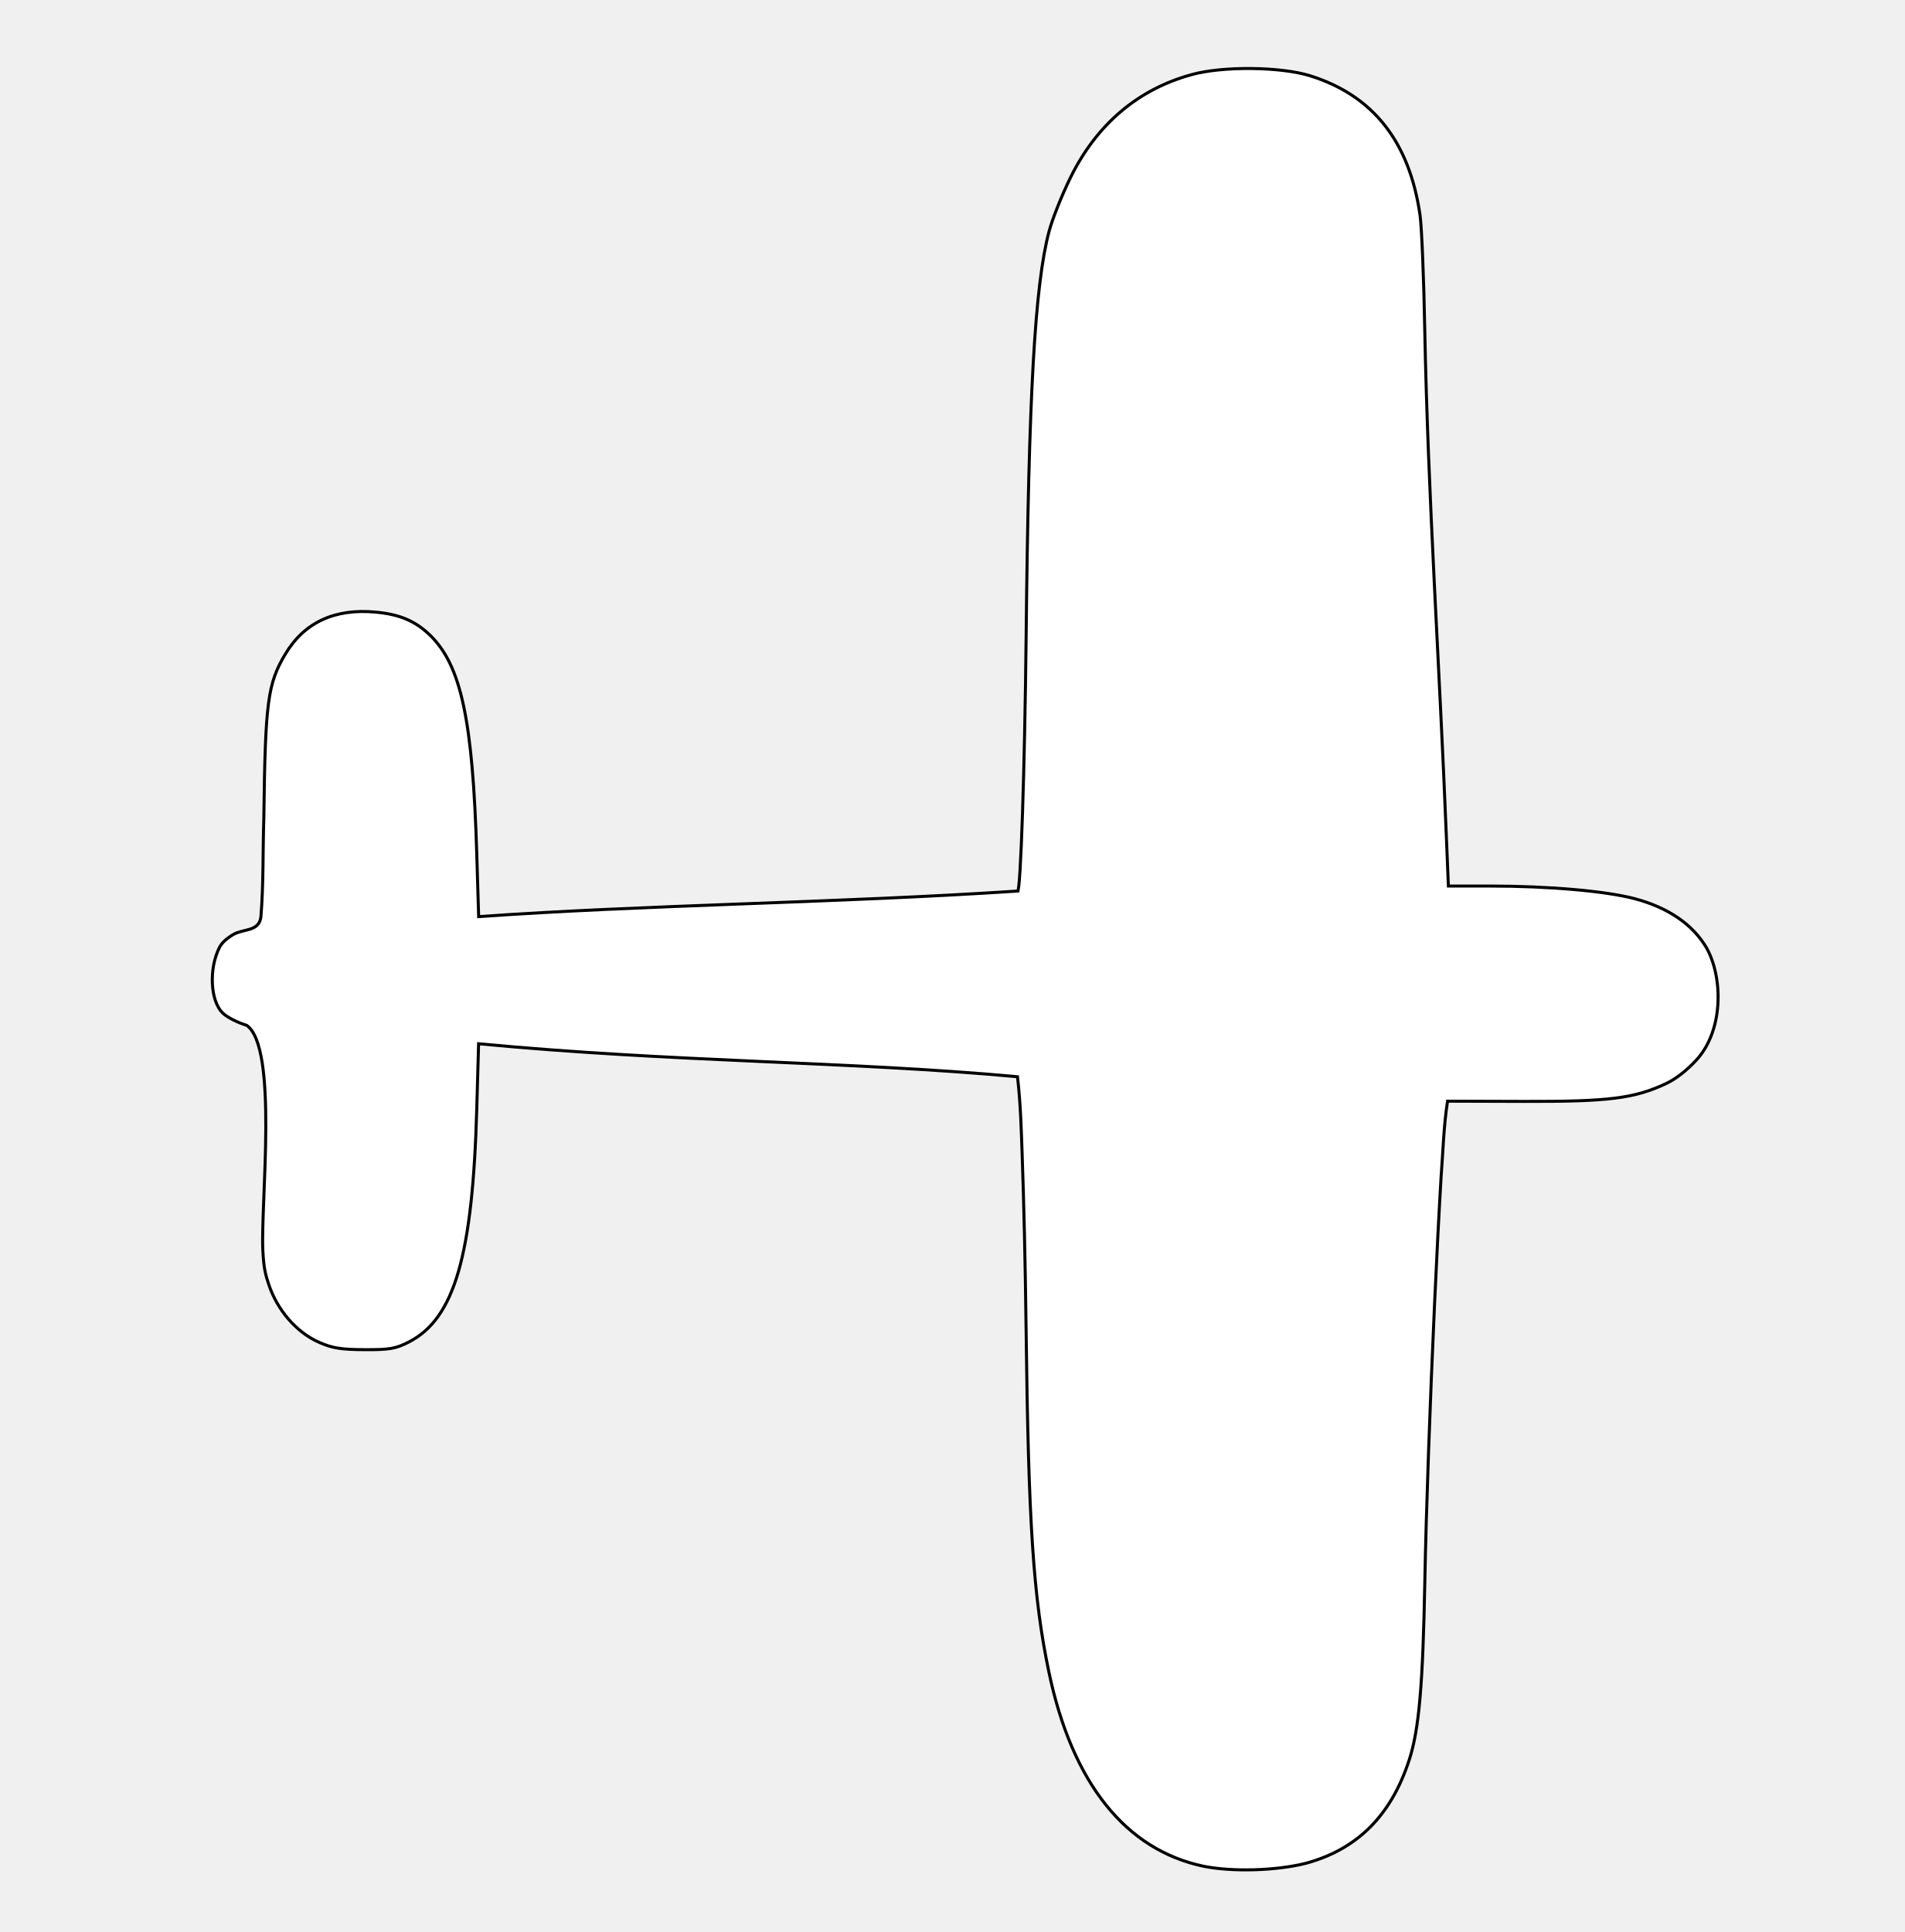
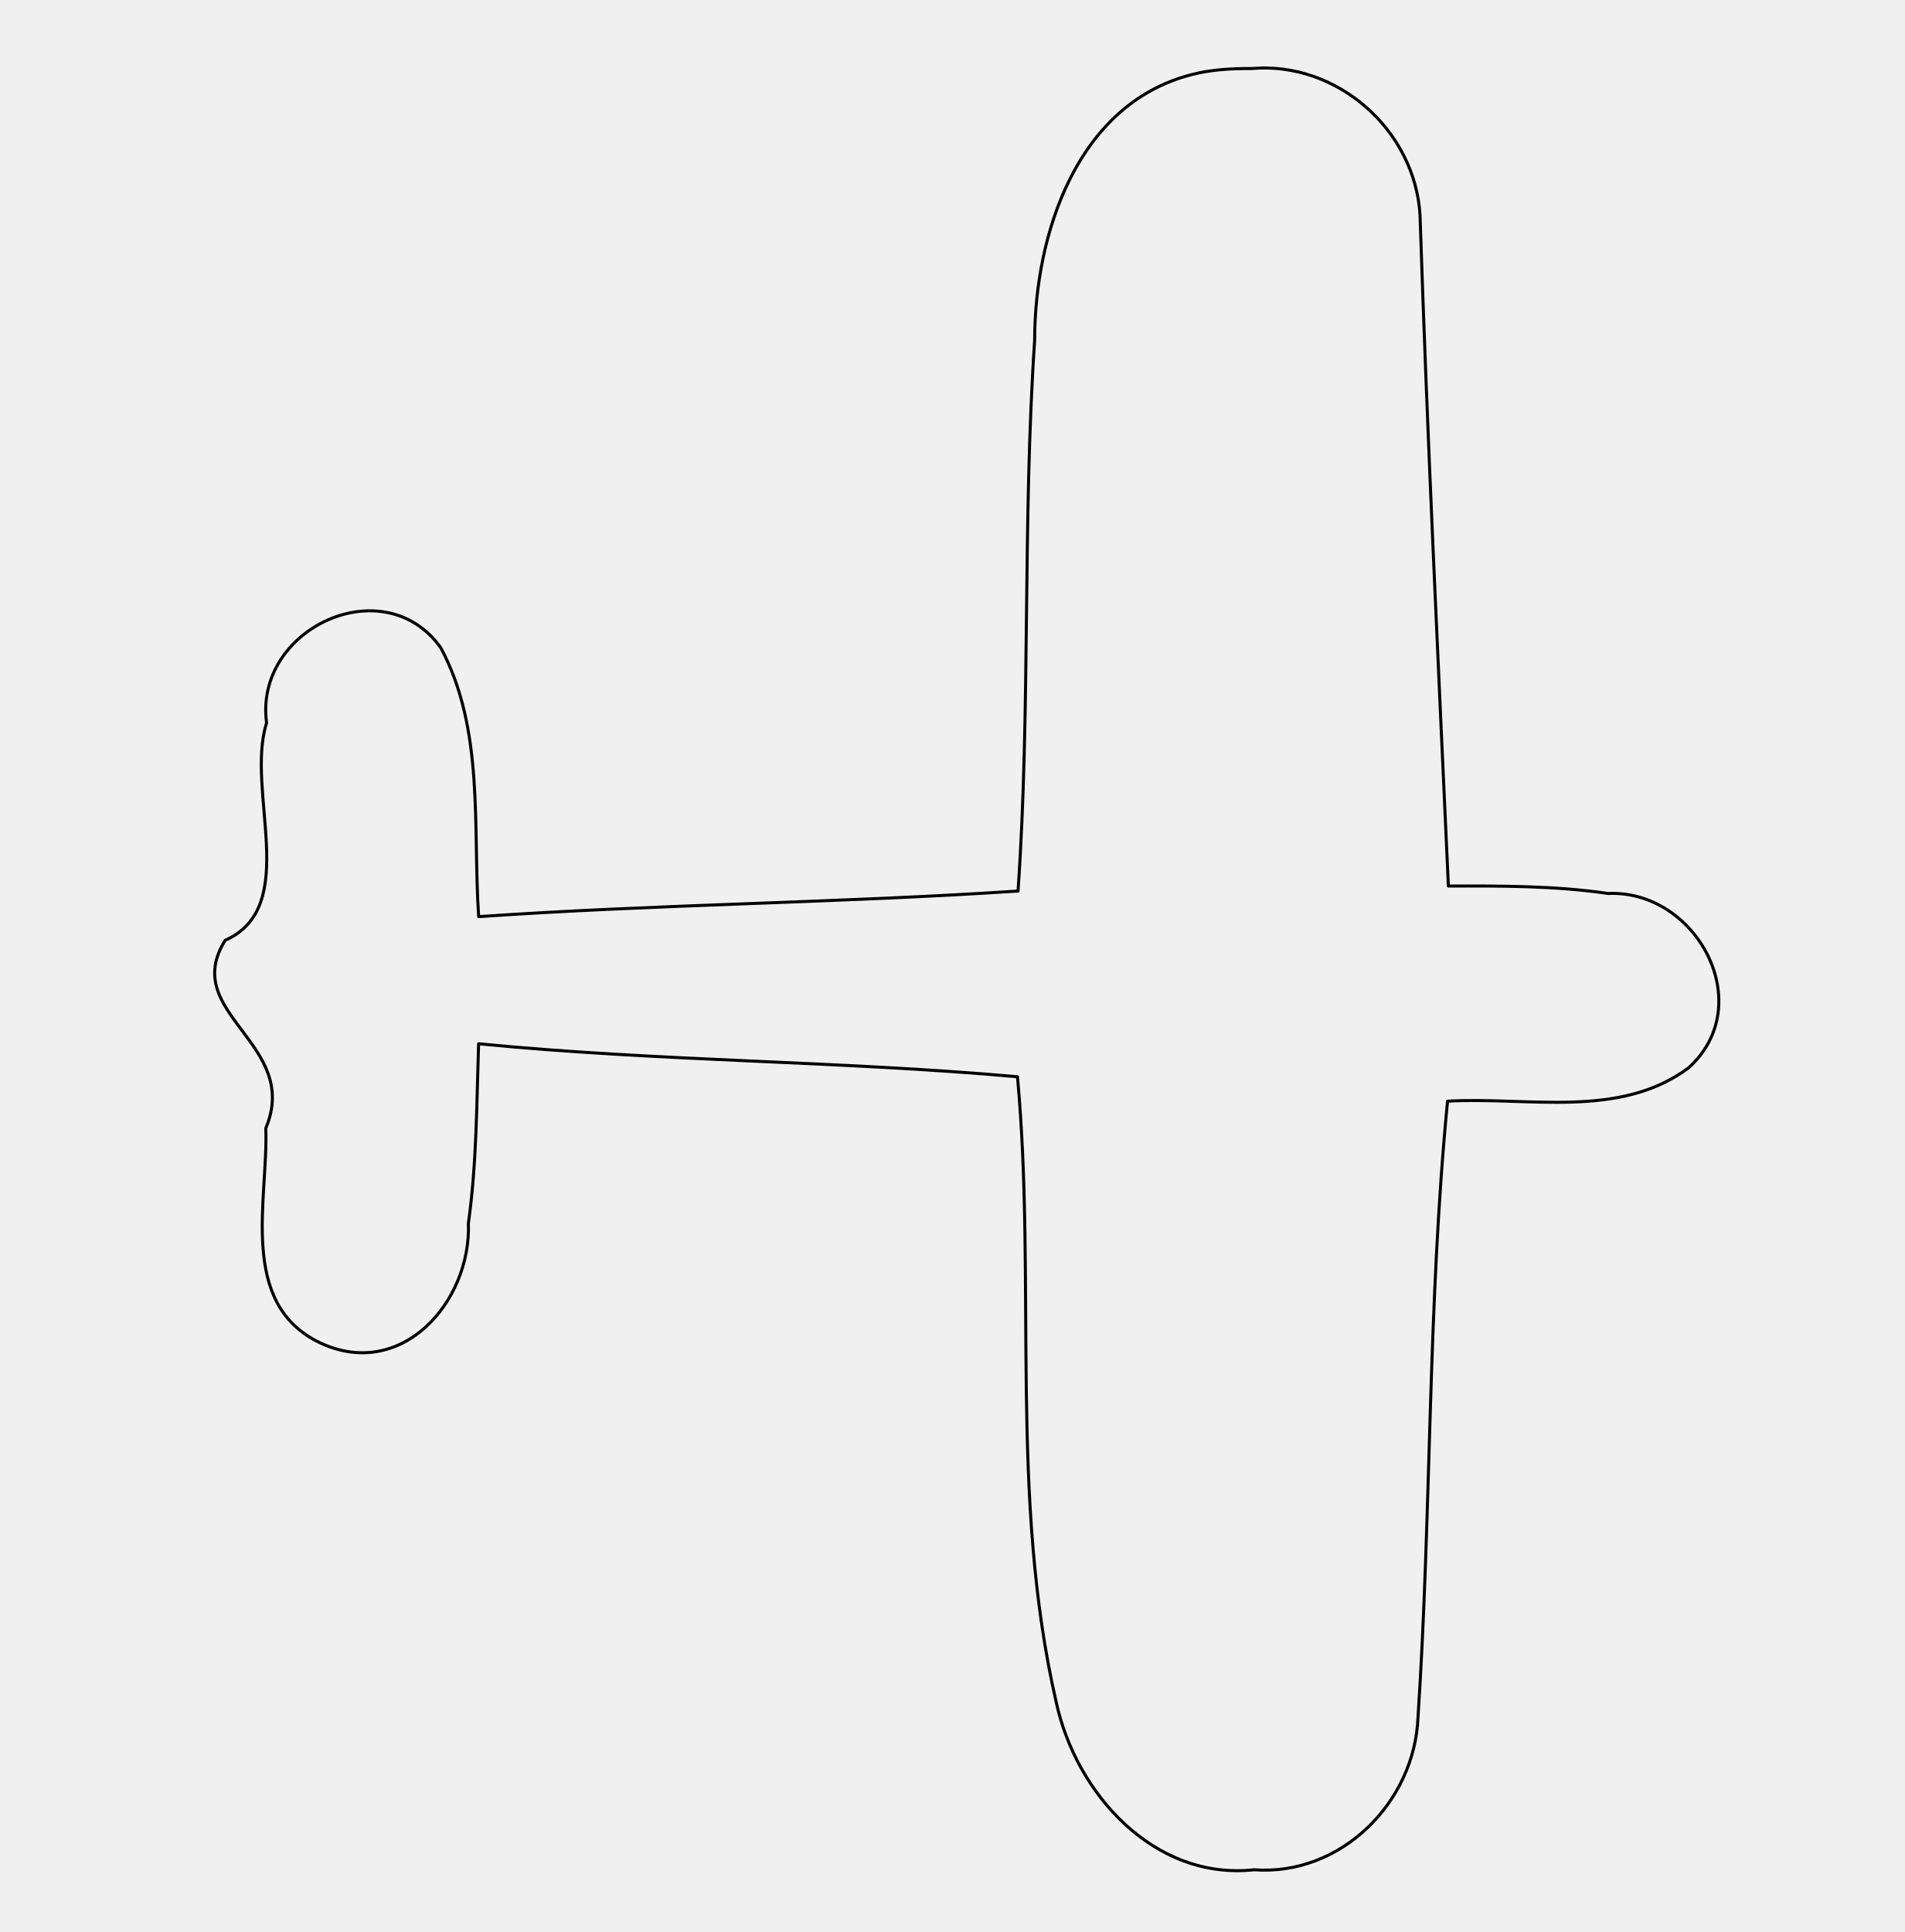
- <svg xmlns="http://www.w3.org/2000/svg" version="1.1" id="svg3751" width="120.9mm" height="122.636mm" viewBox="0 0 456.946 463.505">
-   <defs id="defs3755" />
+ <svg xmlns="http://www.w3.org/2000/svg" xmlns:ns1="http://www.openswatchbook.org/uri/2009/osb" xmlns:xlink="http://www.w3.org/1999/xlink" version="1.1" id="svg3751" width="120.9mm" height="122.636mm" viewBox="0 0 456.946 463.505">
+   <defs id="defs3755">
+     <linearGradient id="linearGradient4494" ns1:paint="solid">
+       <stop style="stop-color:#332404;stop-opacity:0;" offset="0" id="stop4492" />
+     </linearGradient>
+     <linearGradient xlink:href="#linearGradient4494" id="linearGradient4496" x1="50.568" y1="232.515" x2="412.542" y2="232.515" gradientUnits="userSpaceOnUse" />
+   </defs>
  <g id="g3784">
    <g id="g3787">
-       <path style="color:#000000;font-style:normal;font-variant:normal;font-weight:normal;font-stretch:normal;font-size:medium;line-height:normal;font-family:sans-serif;font-variant-ligatures:normal;font-variant-position:normal;font-variant-caps:normal;font-variant-numeric:normal;font-variant-alternates:normal;font-feature-settings:normal;text-indent:0;text-align:start;text-decoration:none;text-decoration-line:none;text-decoration-style:solid;text-decoration-color:#000000;letter-spacing:normal;word-spacing:normal;text-transform:none;writing-mode:lr-tb;direction:ltr;text-orientation:mixed;dominant-baseline:auto;baseline-shift:baseline;text-anchor:start;white-space:normal;shape-padding:0;clip-rule:nonzero;display:inline;overflow:visible;visibility:visible;opacity:1;isolation:auto;mix-blend-mode:normal;color-interpolation:sRGB;color-interpolation-filters:linearRGB;solid-color:#000000;solid-opacity:1;vector-effect:none;fill:#ffffff;fill-opacity:1;fill-rule:nonzero;stroke:#000000;stroke-width:0.725;stroke-linecap:butt;stroke-linejoin:miter;stroke-miterlimit:4;stroke-dasharray:none;stroke-dashoffset:0;stroke-opacity:1;color-rendering:auto;image-rendering:auto;shape-rendering:auto;text-rendering:auto;enable-background:accumulate" d="m 285.942,17.882 c -12.925,3.529 -22.816,11.92 -29.096,24.653 -2.048,4.153 -4.371,9.958 -5.18,13.004 -3.403,12.807 -4.887,39.283 -5.489,96.869 -0.168,16.082 -0.495,31.352 -0.872,42.677 -0.189,5.662 -0.389,10.341 -0.591,13.635 -0.115,1.703 -0.194,3.451 -0.484,5.046 -43.592,2.868 -89.527,3.306 -129.4,6.145 l -0.456,-15.111 c -0.482,-16.023 -1.42,-27.304 -3.167,-35.497 -1.746,-8.193 -4.312,-13.316 -8.066,-16.937 -3.532,-3.407 -7.248,-4.976 -13.031,-5.516 -9.784,-0.914 -17.087,2.459 -21.62,10.012 -2.13,3.549 -3.364,6.461 -4.08,11.931 -0.716,5.47 -0.945,13.522 -1.114,27.472 -0.269,8.094 -0.057,15.944 -0.711,23.781 -0.517,3.509 -4.107,2.722 -6.563,4.12 -1.459,0.844 -2.748,1.923 -3.328,3.046 -1.321,2.554 -1.876,5.755 -1.745,8.696 0.131,2.942 0.941,5.636 2.51,7.153 1.058,1.023 3.547,2.262 5.717,2.926 7.606,5.289 3.344,42.542 3.878,53.964 0.213,4.296 0.632,5.843 1.409,8.173 2.081,6.236 6.651,11.512 12.092,13.917 3.137,1.387 5.263,1.727 10.871,1.758 6.028,0.031 7.505,-0.221 10.683,-1.852 5.481,-2.813 9.312,-8.044 11.877,-16.91 2.565,-8.866 3.893,-21.389 4.388,-38.946 l 0.443,-15.689 c 46.52,4.433 89.231,4.222 129.279,7.918 0.77,6.409 0.932,13.404 1.128,18.816 0.403,11.248 0.755,26.245 0.939,41.63 0.56,46.695 1.734,64.456 5.449,82.268 5.588,26.791 18.476,42.832 37.215,46.717 6.739,1.344 17.236,1.093 24.452,-0.727 12.373,-3.352 20.496,-11.507 24.814,-24.855 2.345,-7.248 3.269,-17.944 3.731,-42.865 0.316,-17.032 1.276,-43.268 2.322,-66.27 0.523,-11.501 1.076,-22.198 1.57,-30.532 0.474,-6.113 0.609,-12.26 1.557,-18.319 l 18.346,0.054 c 20.373,0.062 26.522,-0.707 34.169,-4.321 2.311,-1.093 4.838,-3.116 6.938,-5.341 6.808,-7.085 6.685,-20.027 2.684,-27.163 -3.252,-5.567 -9.116,-9.658 -17.245,-11.81 -6.944,-1.839 -20.732,-3.033 -34.665,-3.033 h -10.025 l -0.483,-11.797 c -1.607,-40.513 -4.418,-81.864 -5.194,-121.952 -0.11,-6.083 -0.291,-12.181 -0.497,-17.111 -0.205,-4.93 -0.422,-8.671 -0.63,-10.119 C 338.135,34.004 329.42,22.929 314.367,18.201 307.301,15.982 293.45,15.829 285.942,17.879 Z" id="path3761" />
+       <path style="color:#000000;font-style:normal;font-variant:normal;font-weight:normal;font-stretch:normal;font-size:medium;line-height:normal;font-family:sans-serif;font-variant-ligatures:normal;font-variant-position:normal;font-variant-caps:normal;font-variant-numeric:normal;font-variant-alternates:normal;font-feature-settings:normal;text-indent:0;text-align:start;text-decoration:none;text-decoration-line:none;text-decoration-style:solid;text-decoration-color:#000000;letter-spacing:normal;word-spacing:normal;text-transform:none;writing-mode:lr-tb;direction:ltr;text-orientation:mixed;dominant-baseline:auto;baseline-shift:baseline;text-anchor:start;white-space:normal;shape-padding:0;clip-rule:nonzero;display:inline;overflow:visible;visibility:visible;opacity:1;isolation:auto;mix-blend-mode:normal;color-interpolation:sRGB;color-interpolation-filters:linearRGB;solid-color:#000000;solid-opacity:1;vector-effect:none;fill:url(#linearGradient4496);fill-opacity:1;fill-rule:nonzero;stroke:#000000;stroke-width:0.726;stroke-linecap:butt;stroke-linejoin:round;stroke-miterlimit:4;stroke-dasharray:none;stroke-dashoffset:0;stroke-opacity:1;color-rendering:auto;image-rendering:auto;shape-rendering:auto;text-rendering:auto;enable-background:accumulate" d="m 285.942,17.882 c -27.6,7.027 -37.697,38.255 -37.727,63.776 -2.944,43.98 -0.948,88.148 -3.984,132.109 -43.094,2.857 -86.314,3.161 -129.4,6.145 -1.439,-21.586 1.447,-44.888 -9.091,-64.523 -13.689,-19.14 -44.882,-4.51 -41.782,18.043 -5.173,16.258 8.36,44.072 -9.929,52.153 -11.067,17.628 18.276,24.675 9.738,45.086 0.606,17.104 -6.695,41.839 12.788,51.372 19.625,9.438 36.514,-9.604 35.816,-28.593 2.003,-14.258 1.971,-28.682 2.446,-43.045 42.99,4.233 86.263,4.085 129.279,7.918 4.571,49.875 -2.01,100.809 9.279,149.964 4.691,21.936 23.443,42.894 47.499,40.289 20.815,1.54 38.541,-16.179 39.309,-36.582 3.235,-49.198 2.311,-98.692 7.09,-147.809 19.344,-1.109 41.24,4.33 57.808,-7.989 16.842,-15.175 1.959,-42.769 -19.303,-41.843 -12.681,-1.858 -25.518,-1.824 -38.304,-1.783 -2.436,-53.653 -5.043,-107.308 -6.804,-160.978 -1.217,-20.402 -19.868,-36.927 -40.351,-35.152 -4.817,-0.015 -9.699,0.226 -14.378,1.443 z" id="path3761" />
    </g>
  </g>
</svg>
